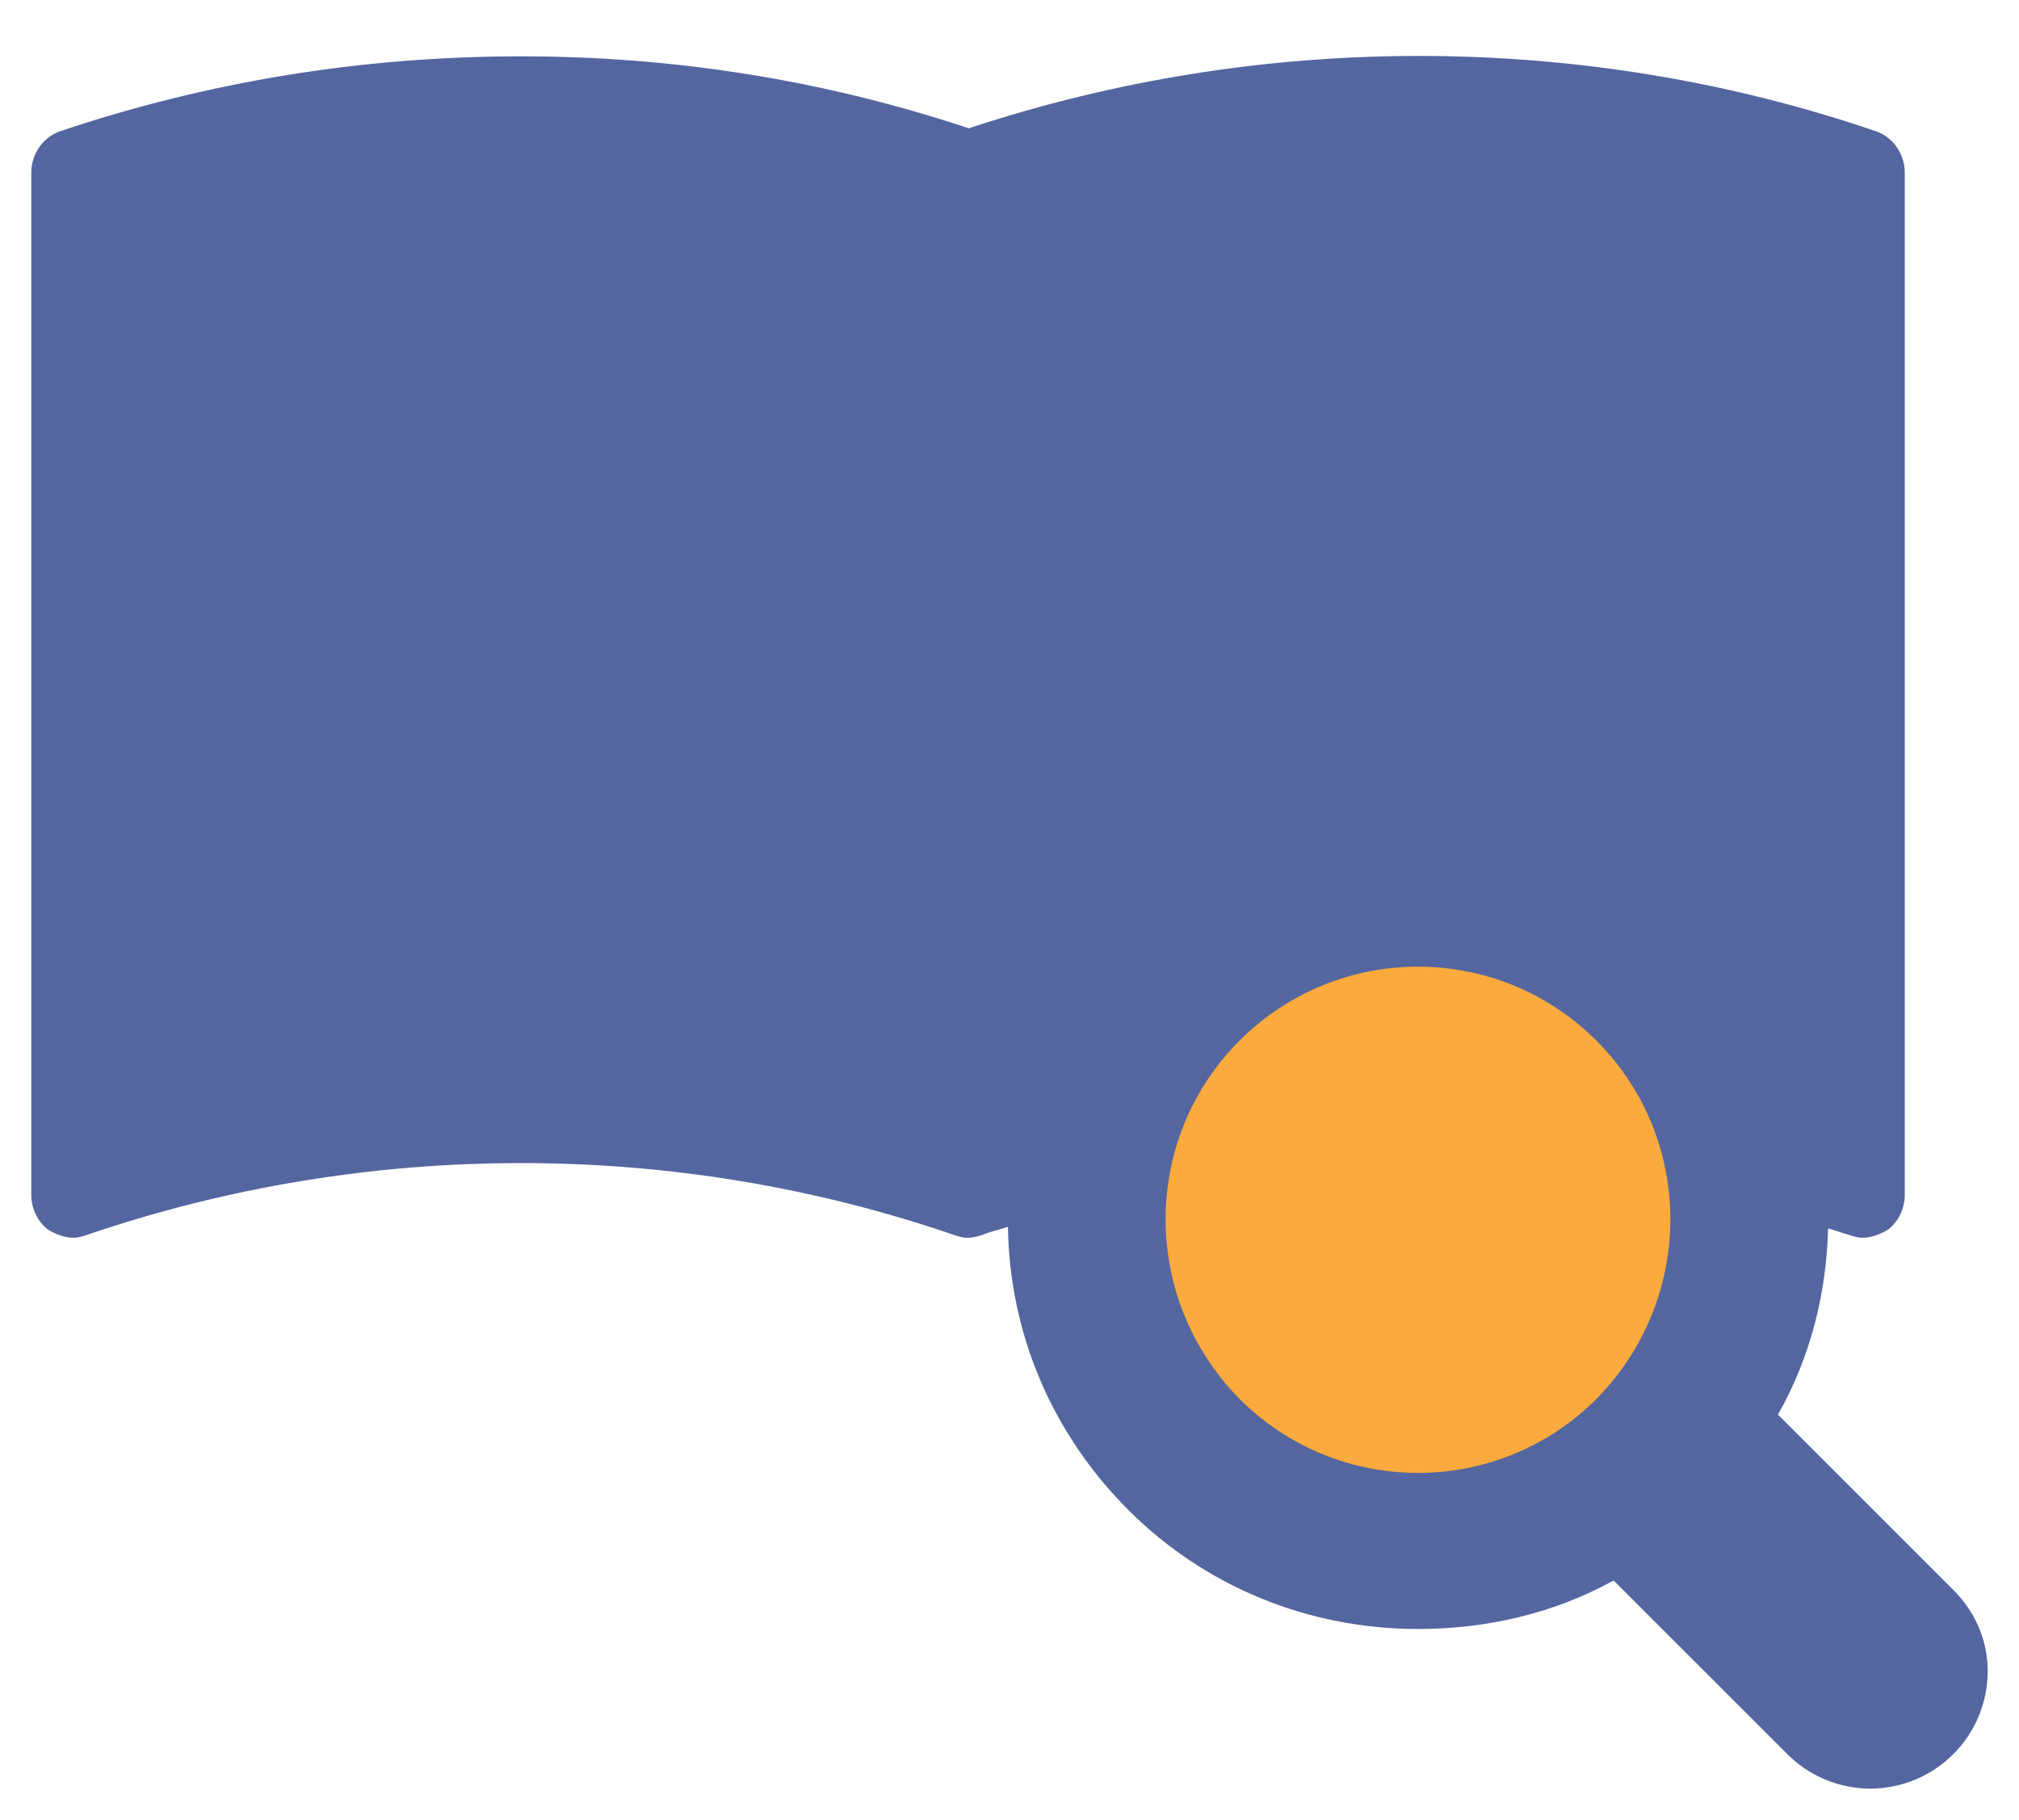
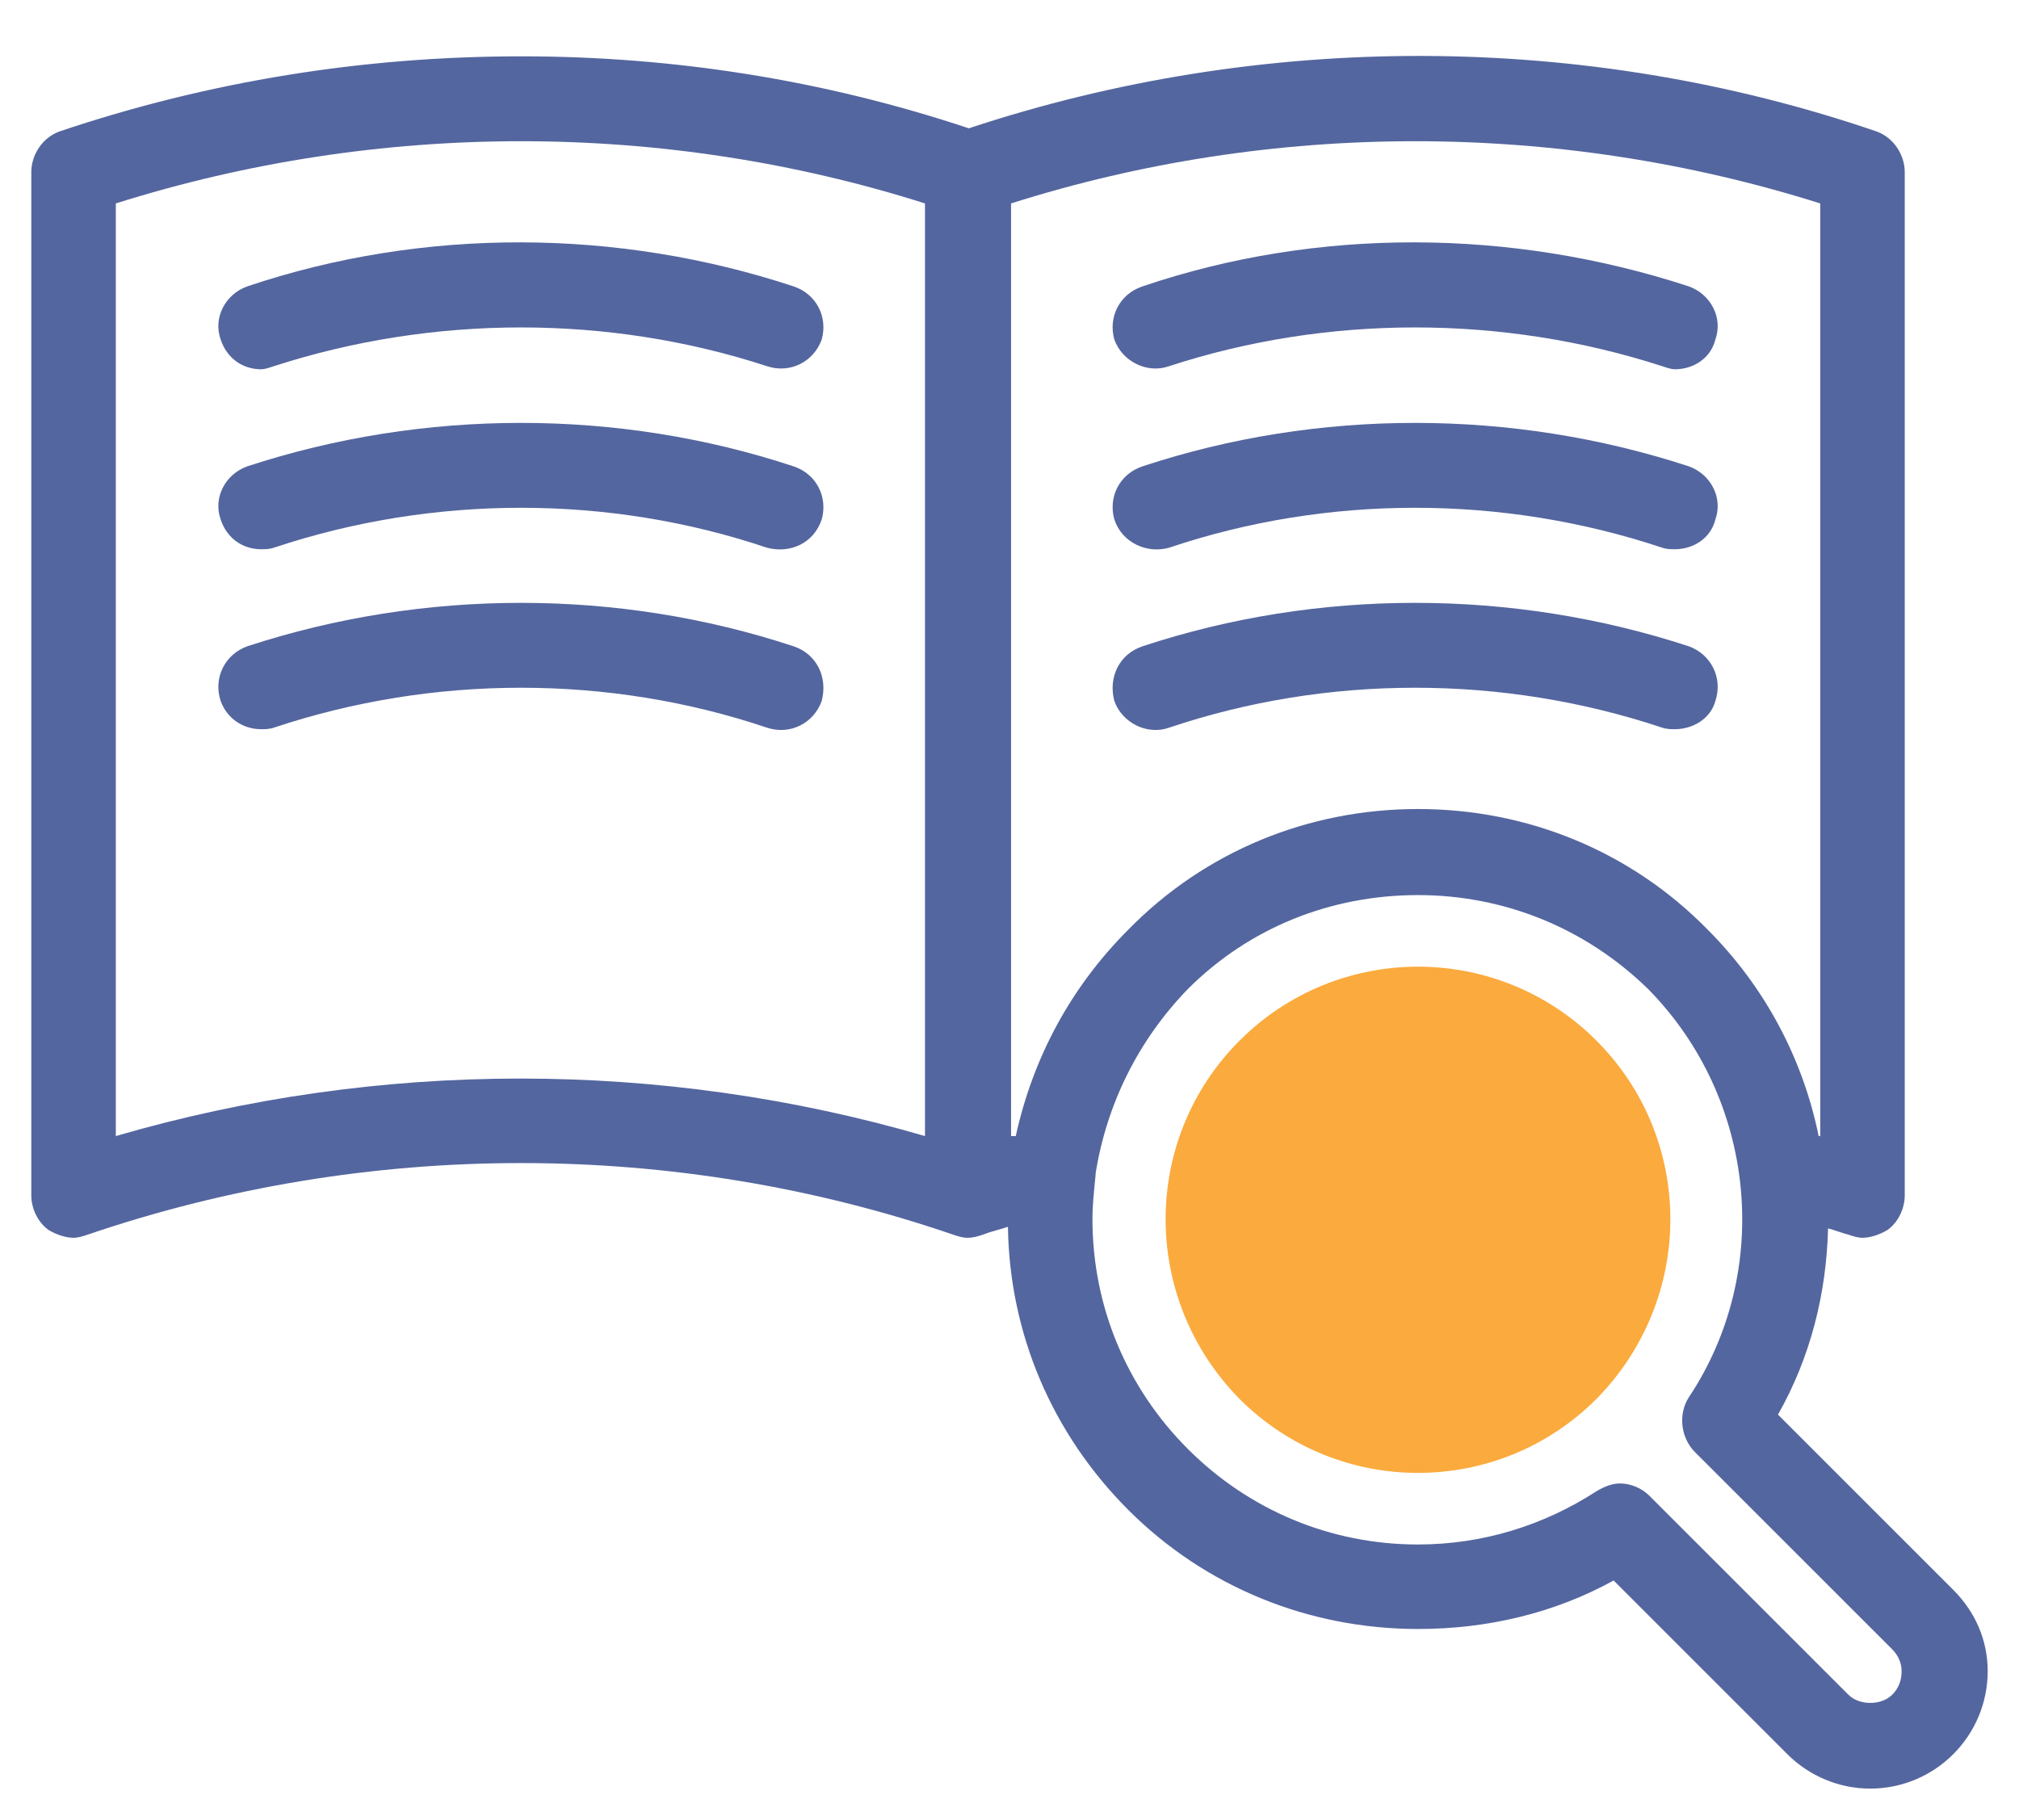
<svg xmlns="http://www.w3.org/2000/svg" viewBox="159.82 -143.81 12.90 11.63">
  <path fill="#54669F" fill-rule="evenodd" d="M161.40 -141.98 C161.26 -141.93 161.18 -141.78 161.23 -141.64 C161.27 -141.52 161.37 -141.45 161.49 -141.45 C161.51 -141.45 161.54 -141.46 161.57 -141.47 C162.59 -141.80 163.71 -141.80 164.72 -141.47 C164.87 -141.42 165.02 -141.50 165.07 -141.64 C165.11 -141.78 165.04 -141.93 164.89 -141.98 C163.77 -142.35 162.53 -142.36 161.40 -141.98Z" />
  <path fill="#54669F" fill-rule="evenodd" d="M164.89 -140.83 C163.77 -141.20 162.53 -141.20 161.40 -140.83 C161.26 -140.78 161.18 -140.63 161.23 -140.49 C161.27 -140.37 161.37 -140.30 161.49 -140.30 C161.51 -140.30 161.54 -140.30 161.57 -140.31 C162.59 -140.65 163.71 -140.65 164.72 -140.31 C164.87 -140.27 165.02 -140.34 165.07 -140.49 C165.11 -140.63 165.04 -140.78 164.89 -140.83Z" />
  <path fill="#54669F" fill-rule="evenodd" d="M164.89 -139.68 C163.77 -140.05 162.53 -140.05 161.40 -139.68 C161.26 -139.63 161.18 -139.48 161.23 -139.33 C161.27 -139.22 161.37 -139.15 161.49 -139.15 C161.51 -139.15 161.54 -139.15 161.57 -139.16 C162.59 -139.50 163.71 -139.50 164.72 -139.16 C164.87 -139.11 165.02 -139.19 165.07 -139.33 C165.11 -139.48 165.04 -139.63 164.89 -139.68Z" />
  <path fill="#54669F" fill-rule="evenodd" d="M167.29 -141.47 C168.30 -141.80 169.42 -141.80 170.44 -141.47 C170.47 -141.46 170.50 -141.45 170.52 -141.45 C170.64 -141.45 170.75 -141.52 170.78 -141.64 C170.83 -141.78 170.75 -141.93 170.61 -141.98 C169.48 -142.35 168.24 -142.36 167.12 -141.98 C166.97 -141.93 166.90 -141.78 166.94 -141.64 C166.99 -141.50 167.15 -141.42 167.29 -141.47Z" />
  <path fill="#54669F" fill-rule="evenodd" d="M167.29 -140.31 C168.30 -140.65 169.42 -140.65 170.44 -140.31 C170.47 -140.30 170.50 -140.30 170.52 -140.30 C170.64 -140.30 170.75 -140.37 170.78 -140.49 C170.83 -140.63 170.75 -140.78 170.61 -140.83 C169.48 -141.20 168.24 -141.20 167.12 -140.83 C166.97 -140.78 166.90 -140.63 166.94 -140.49 C166.99 -140.34 167.15 -140.27 167.29 -140.31Z" />
  <path fill="#54669F" fill-rule="evenodd" d="M167.29 -139.16 C168.30 -139.50 169.42 -139.50 170.44 -139.16 C170.47 -139.15 170.50 -139.15 170.52 -139.15 C170.64 -139.15 170.75 -139.22 170.78 -139.33 C170.83 -139.48 170.75 -139.63 170.61 -139.68 C169.48 -140.05 168.24 -140.05 167.12 -139.68 C166.97 -139.63 166.90 -139.48 166.94 -139.33 C166.99 -139.19 167.15 -139.11 167.29 -139.16Z" />
-   <path fill="#54669F" fill-rule="evenodd" d="M172.30 -133.65 C172.30 -133.65 171.18 -134.77 171.18 -134.77 C171.39 -135.14 171.49 -135.55 171.50 -135.96 C171.54 -135.95 171.59 -135.93 171.63 -135.92 C171.66 -135.91 171.69 -135.90 171.72 -135.90 C171.77 -135.90 171.83 -135.92 171.88 -135.95 C171.95 -136.00 171.99 -136.09 171.99 -136.17 C171.99 -136.17 171.99 -142.71 171.99 -142.71 C171.99 -142.82 171.92 -142.93 171.81 -142.97 C169.94 -143.61 167.88 -143.61 166.01 -142.99 C165.08 -143.30 164.12 -143.45 163.15 -143.45 C162.14 -143.45 161.15 -143.29 160.20 -142.97 C160.09 -142.93 160.02 -142.82 160.02 -142.71 C160.02 -142.71 160.02 -136.17 160.02 -136.17 C160.02 -136.09 160.06 -136.00 160.13 -135.95 C160.18 -135.92 160.24 -135.90 160.29 -135.90 C160.32 -135.90 160.35 -135.91 160.38 -135.92 C162.17 -136.53 164.13 -136.53 165.91 -135.92 C165.94 -135.91 165.97 -135.90 166.00 -135.90 C166.04 -135.90 166.07 -135.91 166.10 -135.92 C166.15 -135.94 166.20 -135.95 166.26 -135.97 C166.27 -135.29 166.54 -134.65 167.03 -134.16 C167.52 -133.67 168.18 -133.40 168.88 -133.40 C169.32 -133.40 169.75 -133.50 170.13 -133.71 C170.13 -133.71 171.24 -132.60 171.24 -132.60 C171.38 -132.46 171.57 -132.38 171.77 -132.38 C171.97 -132.38 172.16 -132.46 172.30 -132.60 C172.44 -132.74 172.52 -132.93 172.52 -133.13 C172.52 -133.33 172.44 -133.51 172.30 -133.65Z" />
-   <path fill="#54669F" fill-rule="evenodd" d="M166.28 -142.51 C167.95 -143.04 169.77 -143.04 171.45 -142.51 C171.45 -142.51 171.45 -136.55 171.45 -136.55 C171.44 -136.55 171.44 -136.55 171.44 -136.55 C171.34 -137.04 171.10 -137.50 170.73 -137.87 C170.24 -138.37 169.58 -138.64 168.88 -138.64 C168.18 -138.64 167.52 -138.37 167.03 -137.87 C166.66 -137.50 166.42 -137.05 166.31 -136.55 C166.30 -136.55 166.29 -136.55 166.28 -136.55 C166.28 -136.55 166.28 -142.51 166.28 -142.51Z" />
-   <path fill="#54669F" fill-rule="evenodd" d="M165.73 -136.55 C164.05 -137.04 162.24 -137.04 160.56 -136.55 C160.56 -136.55 160.56 -142.51 160.56 -142.51 C162.24 -143.04 164.06 -143.04 165.73 -142.51 C165.73 -142.51 165.73 -136.55 165.73 -136.55Z" />
-   <path fill="#54669F" fill-rule="evenodd" d="M171.91 -132.98 C171.84 -132.91 171.70 -132.91 171.63 -132.98 C171.63 -132.98 170.36 -134.25 170.36 -134.25 C170.31 -134.30 170.24 -134.33 170.17 -134.33 C170.12 -134.33 170.07 -134.31 170.02 -134.28 C169.68 -134.06 169.29 -133.94 168.88 -133.94 C168.32 -133.94 167.80 -134.16 167.41 -134.55 C167.02 -134.94 166.80 -135.46 166.80 -136.02 C166.80 -136.11 166.81 -136.20 166.82 -136.30 C166.82 -136.30 166.82 -136.30 166.82 -136.31 C166.89 -136.75 167.09 -137.16 167.41 -137.49 C167.80 -137.88 168.32 -138.09 168.88 -138.09 C169.43 -138.09 169.95 -137.88 170.35 -137.49 C171.04 -136.79 171.15 -135.69 170.61 -134.88 C170.54 -134.77 170.56 -134.62 170.65 -134.53 C170.65 -134.53 171.91 -133.27 171.91 -133.27 C171.95 -133.23 171.97 -133.18 171.97 -133.13 C171.97 -133.07 171.95 -133.02 171.91 -132.98Z" />
+   <path fill="#54669F" fill-rule="evenodd" d="M172.30 -133.65 C172.30 -133.65 171.18 -134.77 171.18 -134.77 C171.39 -135.14 171.49 -135.55 171.50 -135.96 C171.54 -135.95 171.59 -135.93 171.63 -135.92 C171.66 -135.91 171.69 -135.90 171.72 -135.90 C171.77 -135.90 171.83 -135.92 171.88 -135.95 C171.95 -136.00 171.99 -136.09 171.99 -136.17 C171.99 -136.17 171.99 -142.71 171.99 -142.71 C171.99 -142.82 171.92 -142.93 171.81 -142.97 C169.94 -143.61 167.88 -143.61 166.01 -142.99 C165.08 -143.30 164.12 -143.45 163.15 -143.45 C162.14 -143.45 161.15 -143.29 160.20 -142.97 C160.09 -142.93 160.02 -142.82 160.02 -142.71 C160.02 -142.71 160.02 -136.17 160.02 -136.17 C160.02 -136.09 160.06 -136.00 160.13 -135.95 C160.18 -135.92 160.24 -135.90 160.29 -135.90 C160.32 -135.90 160.35 -135.91 160.38 -135.92 C162.17 -136.53 164.13 -136.53 165.91 -135.92 C165.94 -135.91 165.97 -135.90 166.00 -135.90 C166.04 -135.90 166.07 -135.91 166.10 -135.92 C166.15 -135.94 166.20 -135.95 166.26 -135.97 C166.27 -135.29 166.54 -134.65 167.03 -134.16 C167.52 -133.67 168.18 -133.40 168.88 -133.40 C169.32 -133.40 169.75 -133.50 170.13 -133.71 C170.13 -133.71 171.24 -132.60 171.24 -132.60 C171.38 -132.46 171.57 -132.38 171.77 -132.38 C171.97 -132.38 172.16 -132.46 172.30 -132.60 C172.44 -132.74 172.52 -132.93 172.52 -133.13 C172.52 -133.33 172.44 -133.51 172.30 -133.65Z M166.28 -142.51 C167.95 -143.04 169.77 -143.04 171.45 -142.51 C171.45 -142.51 171.45 -136.55 171.45 -136.55 C171.44 -136.55 171.44 -136.55 171.44 -136.55 C171.34 -137.04 171.10 -137.50 170.73 -137.87 C170.24 -138.37 169.58 -138.64 168.88 -138.64 C168.18 -138.64 167.52 -138.37 167.03 -137.87 C166.66 -137.50 166.42 -137.05 166.31 -136.55 C166.30 -136.55 166.29 -136.55 166.28 -136.55 C166.28 -136.55 166.28 -142.51 166.28 -142.51Z M165.73 -136.55 C164.05 -137.04 162.24 -137.04 160.56 -136.55 C160.56 -136.55 160.56 -142.51 160.56 -142.51 C162.24 -143.04 164.06 -143.04 165.73 -142.51 C165.73 -142.51 165.73 -136.55 165.73 -136.55Z M171.91 -132.98 C171.84 -132.91 171.70 -132.91 171.63 -132.98 C171.63 -132.98 170.36 -134.25 170.36 -134.25 C170.31 -134.30 170.24 -134.33 170.17 -134.33 C170.12 -134.33 170.07 -134.31 170.02 -134.28 C169.68 -134.06 169.29 -133.94 168.88 -133.94 C168.32 -133.94 167.80 -134.16 167.41 -134.55 C167.02 -134.94 166.80 -135.46 166.80 -136.02 C166.80 -136.11 166.81 -136.20 166.82 -136.30 C166.82 -136.30 166.82 -136.30 166.82 -136.31 C166.89 -136.75 167.09 -137.16 167.41 -137.49 C167.80 -137.88 168.32 -138.09 168.88 -138.09 C169.43 -138.09 169.95 -137.88 170.35 -137.49 C171.04 -136.79 171.15 -135.69 170.61 -134.88 C170.54 -134.77 170.56 -134.62 170.65 -134.53 C170.65 -134.53 171.91 -133.27 171.91 -133.27 C171.95 -133.23 171.97 -133.18 171.97 -133.13 C171.97 -133.07 171.95 -133.02 171.91 -132.98Z" />
  <path fill="#FBAA3D" fill-rule="evenodd" d="M167.74 -137.16 C167.11 -136.53 167.11 -135.51 167.74 -134.87 C168.37 -134.24 169.39 -134.24 170.02 -134.87 C170.65 -135.51 170.65 -136.53 170.02 -137.16 C169.39 -137.79 168.37 -137.79 167.74 -137.16Z" />
</svg>
